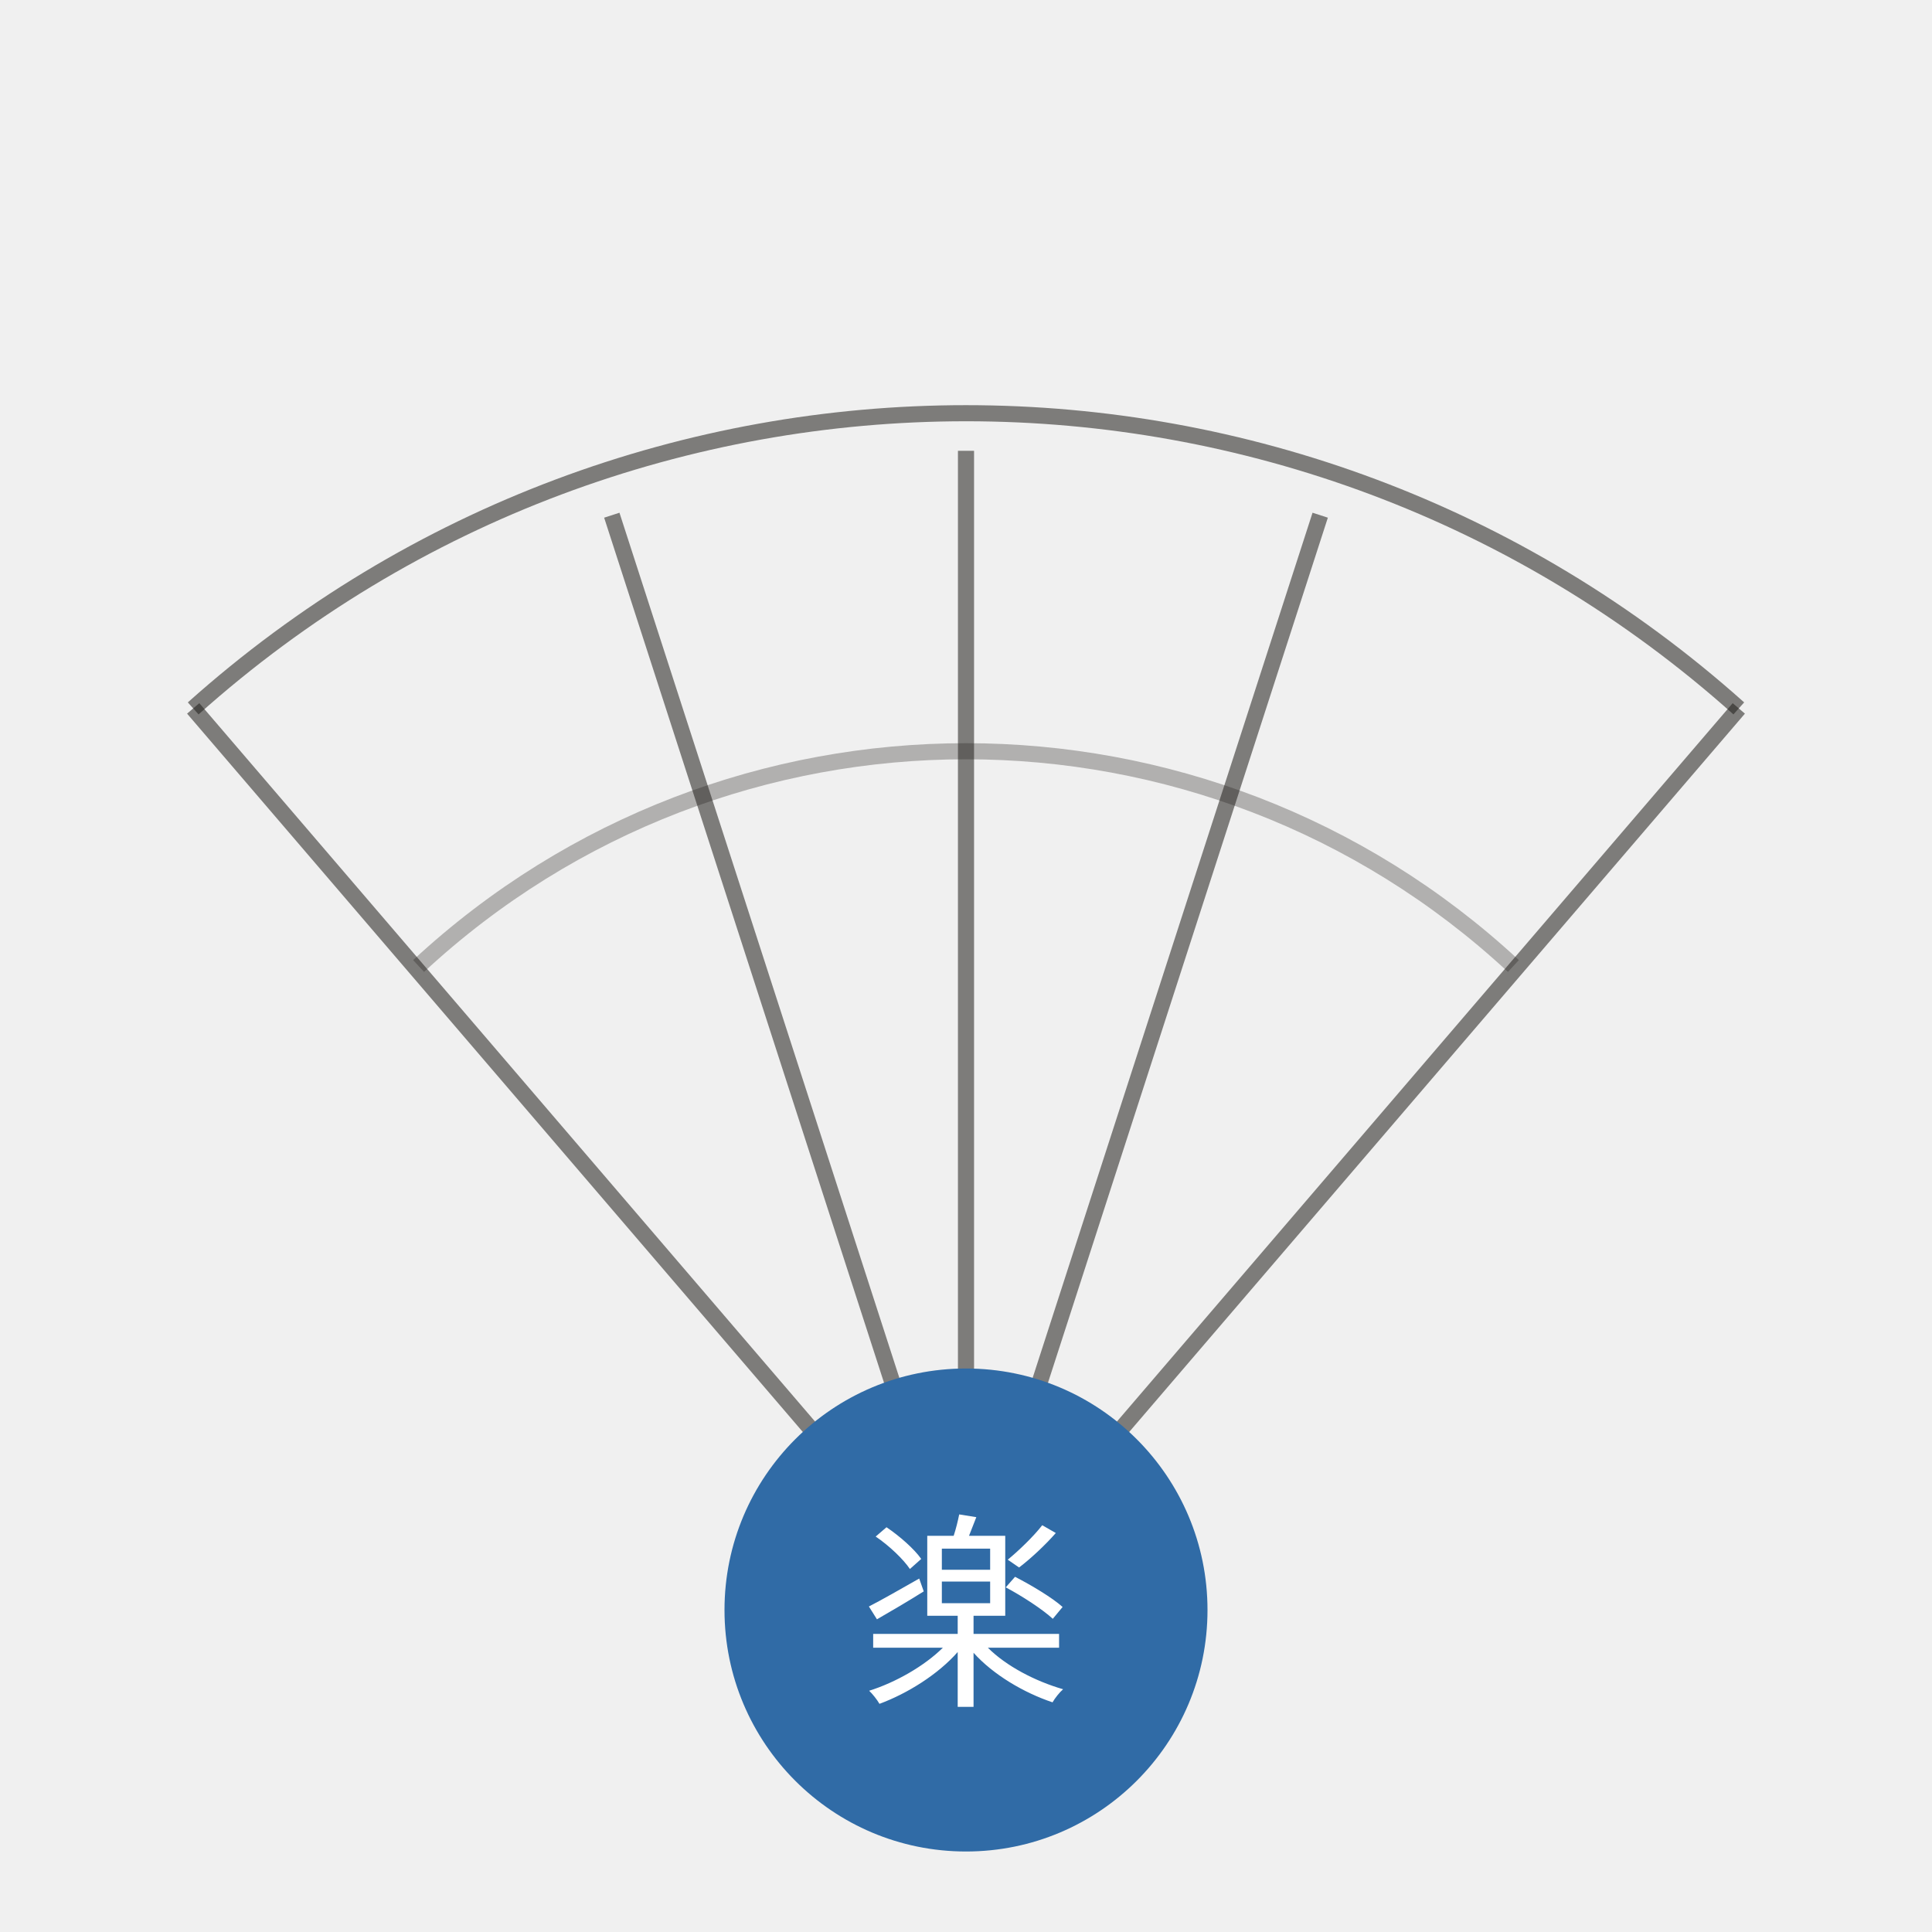
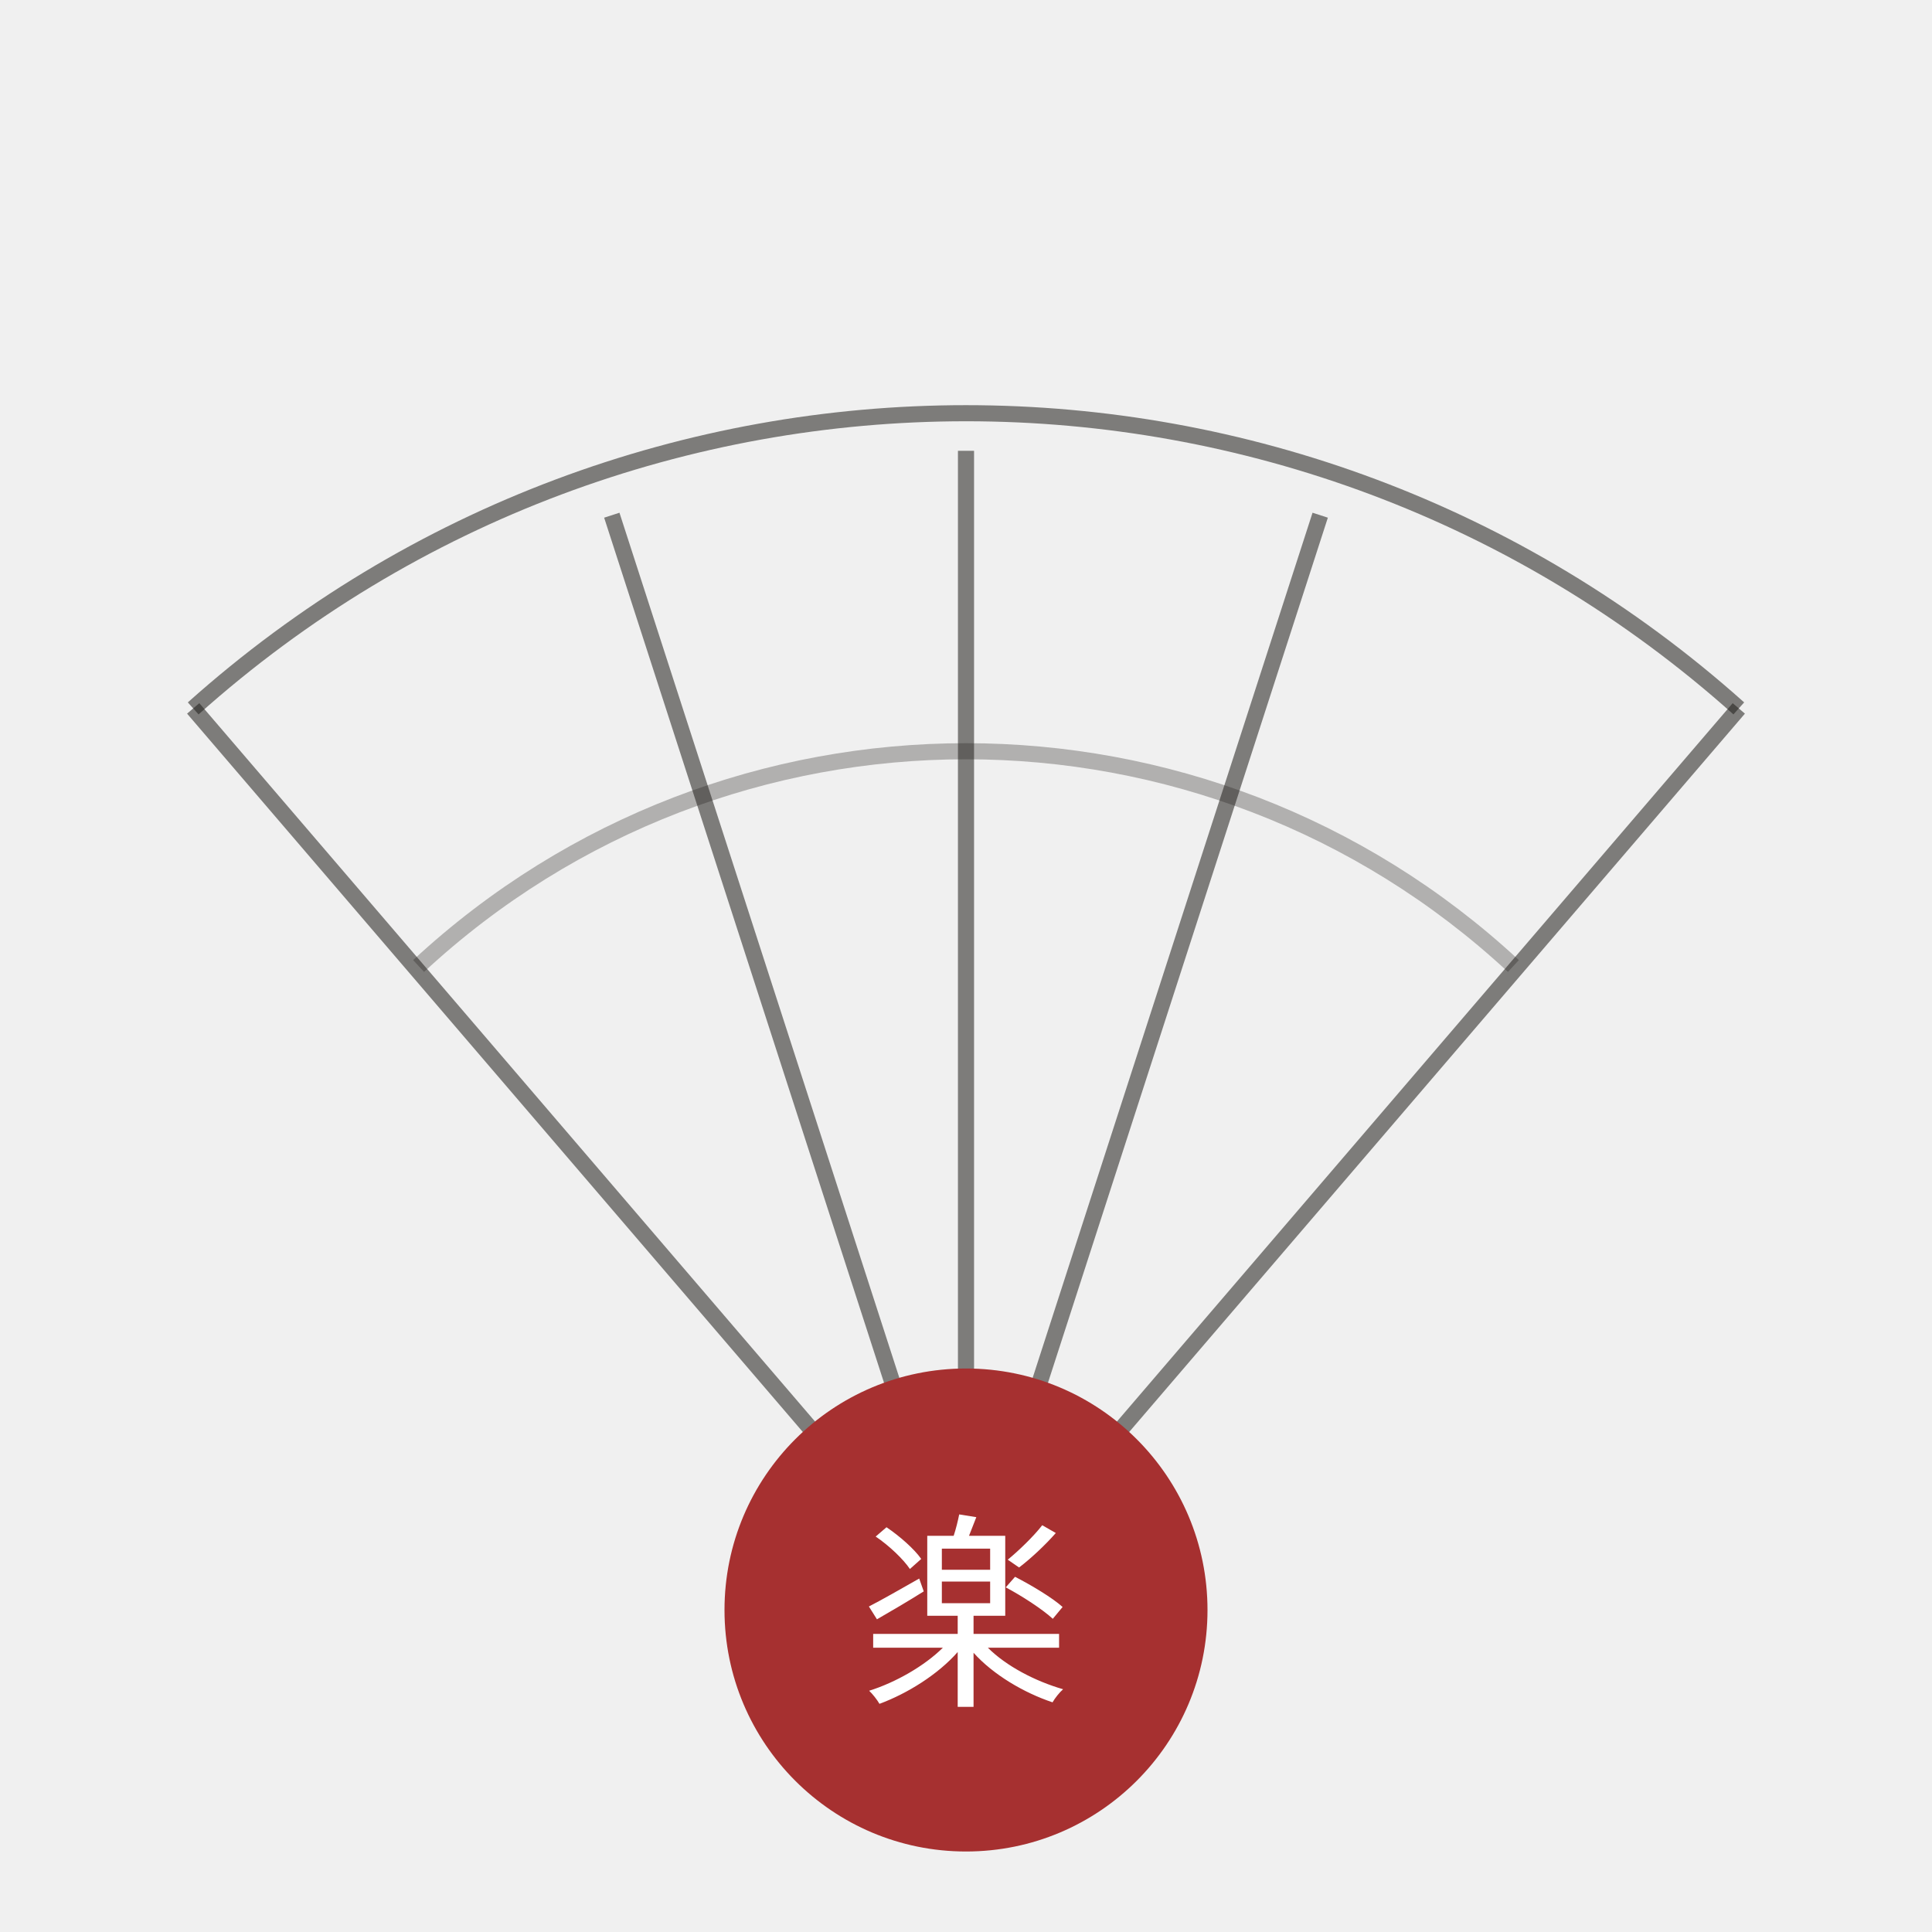
- <svg xmlns="http://www.w3.org/2000/svg" viewBox="0 0 120 120" width="120" height="120" role="img" data-surface="dgt" data-date="2026-08-25">
+ <svg xmlns="http://www.w3.org/2000/svg" viewBox="0 0 120 120" width="120" height="120" role="img" data-surface="dgt" data-date="2026-08-26">
  <g stroke="#1F1D1A" stroke-opacity="0.55" stroke-width="1" fill="none">
    <path d="M 60 100 L 12 44" />
    <path d="M 60 100 L 38 32" />
    <path d="M 60 100 L 60 28" />
    <path d="M 60 100 L 82 32" />
    <path d="M 60 100 L 108 44" />
    <path d="M 12 44 A 72 72 0 0 1 108 44" />
    <path d="M 26 60 A 50 50 0 0 1 94 60" stroke-opacity="0.3" />
  </g>
-   <circle id="keystone" cx="60" cy="100" r="15" fill="#306BA6" />
+   <circle id="keystone" cx="60" cy="100" r="15" fill="#A63030" />
  <text x="60" y="105" text-anchor="middle" font-family="serif" font-size="13" fill="#FFFFFF">楽</text>
</svg>
